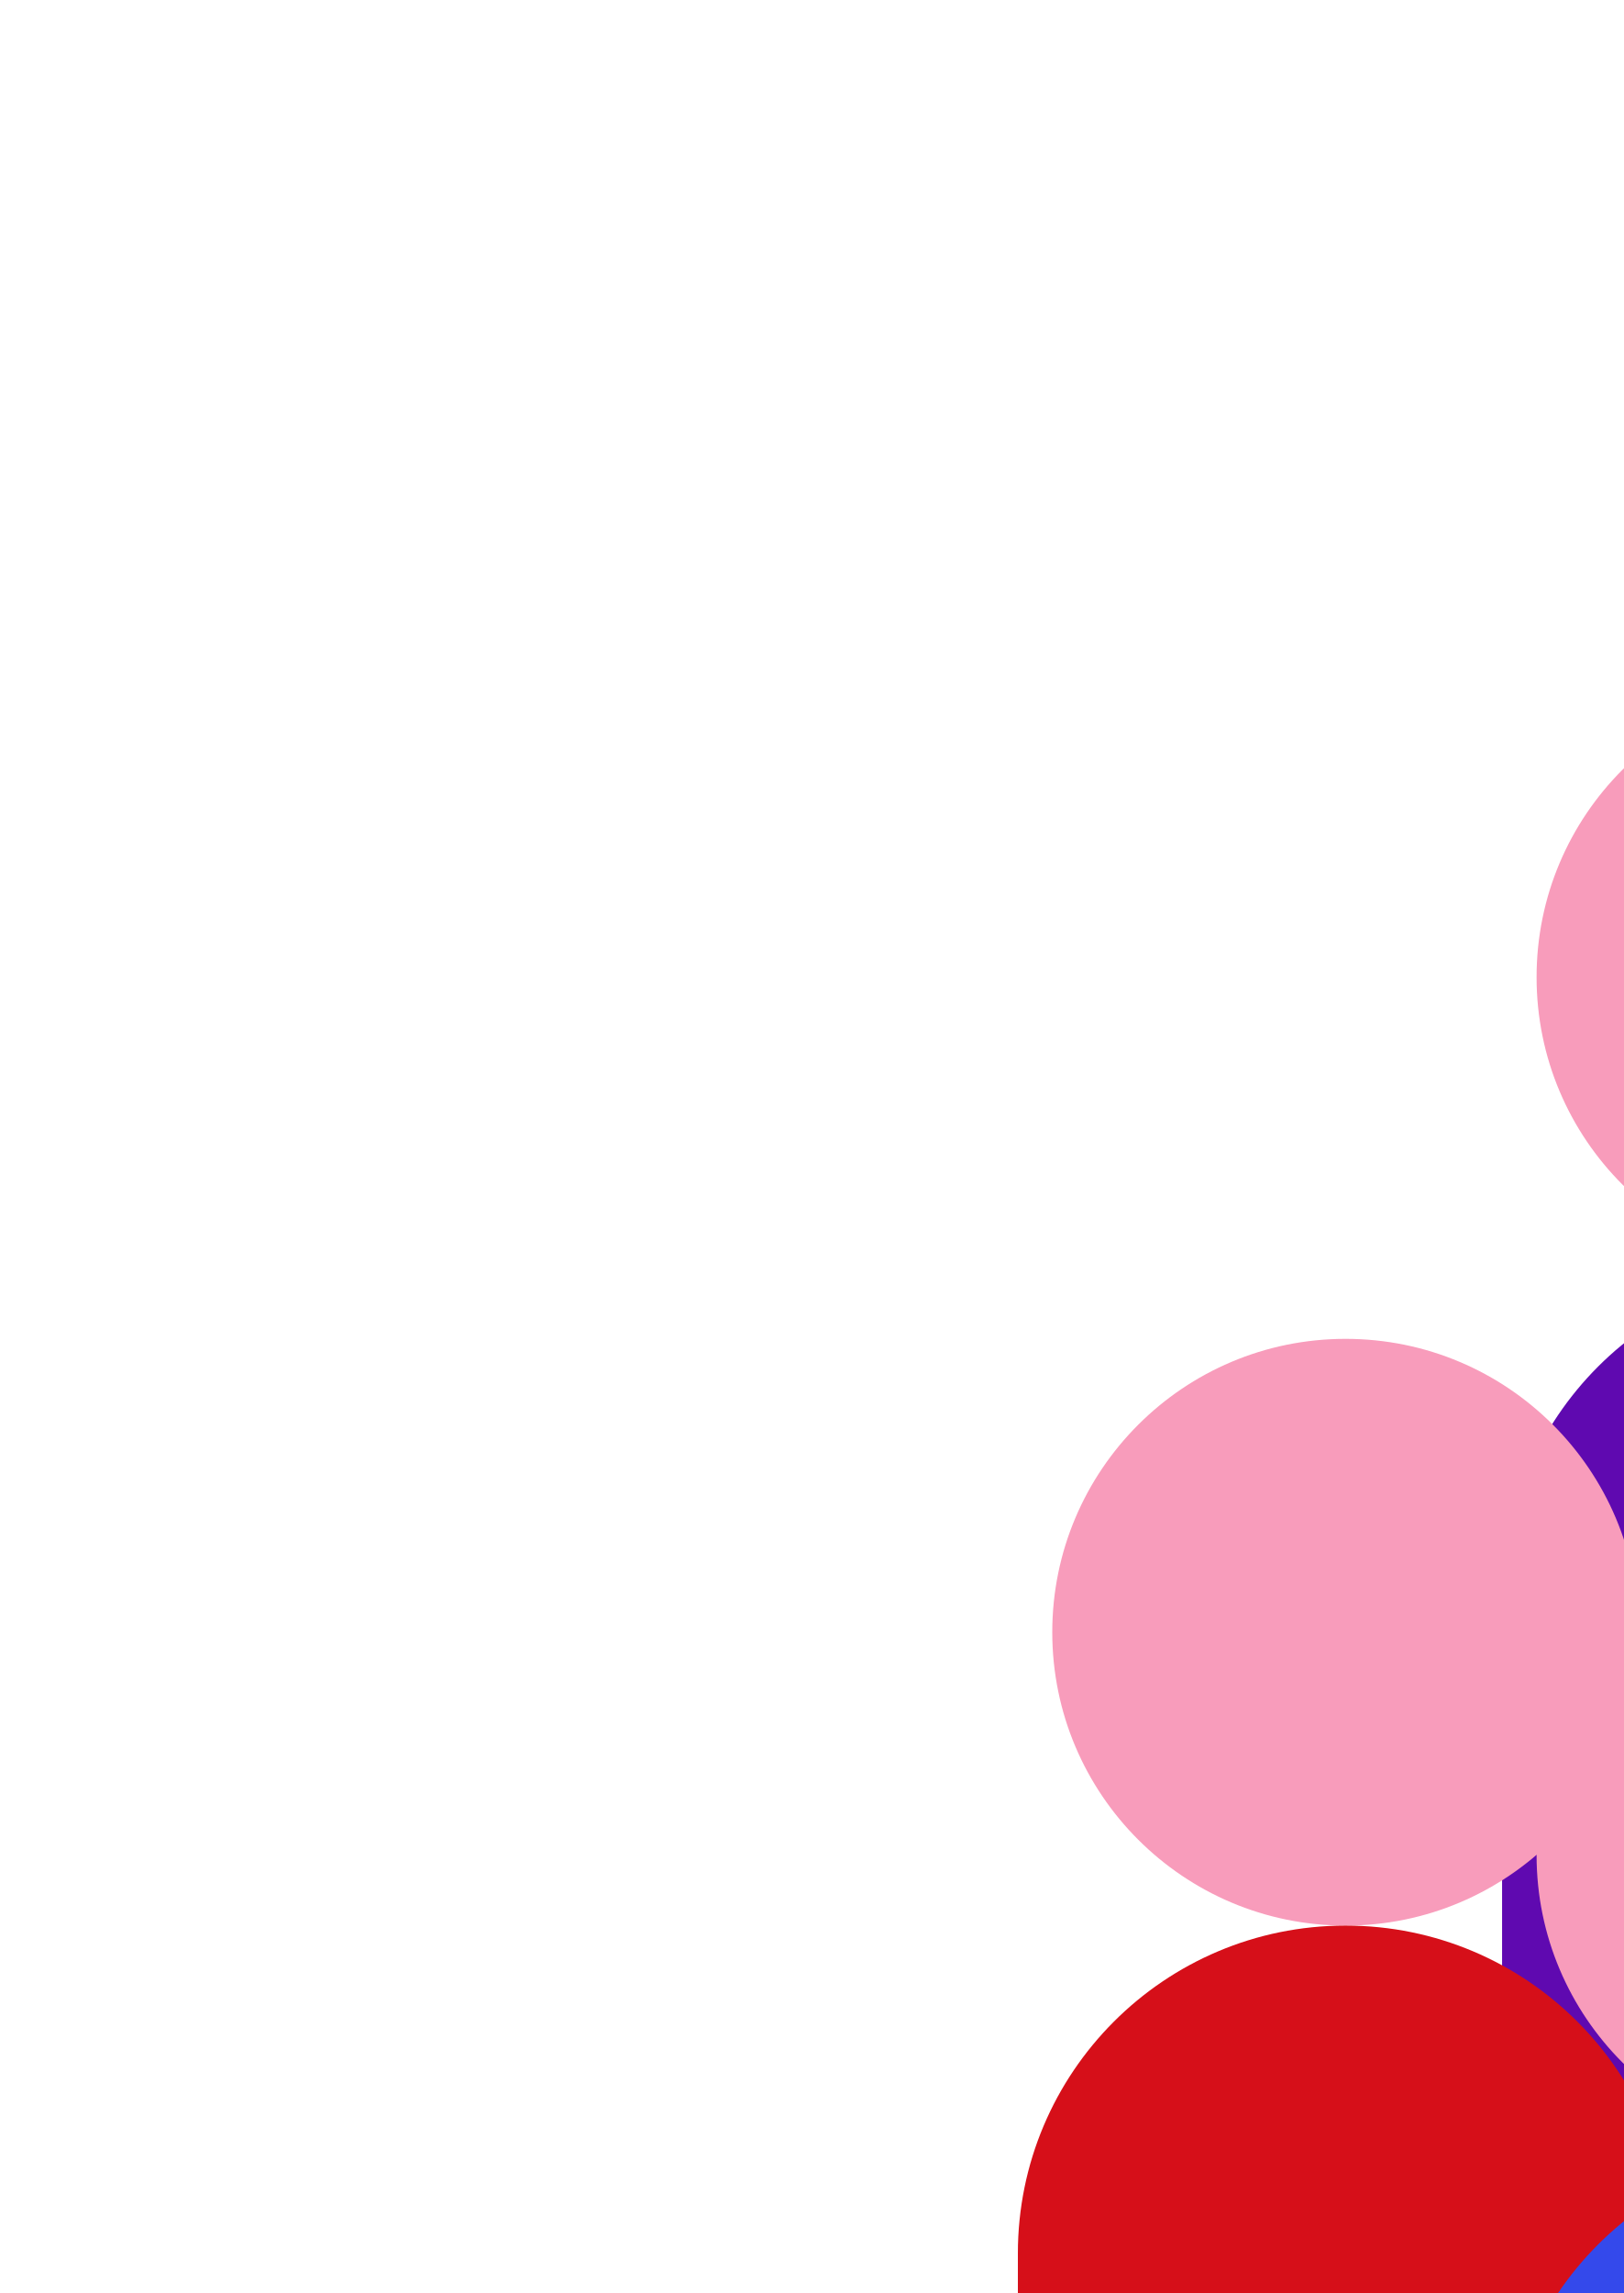
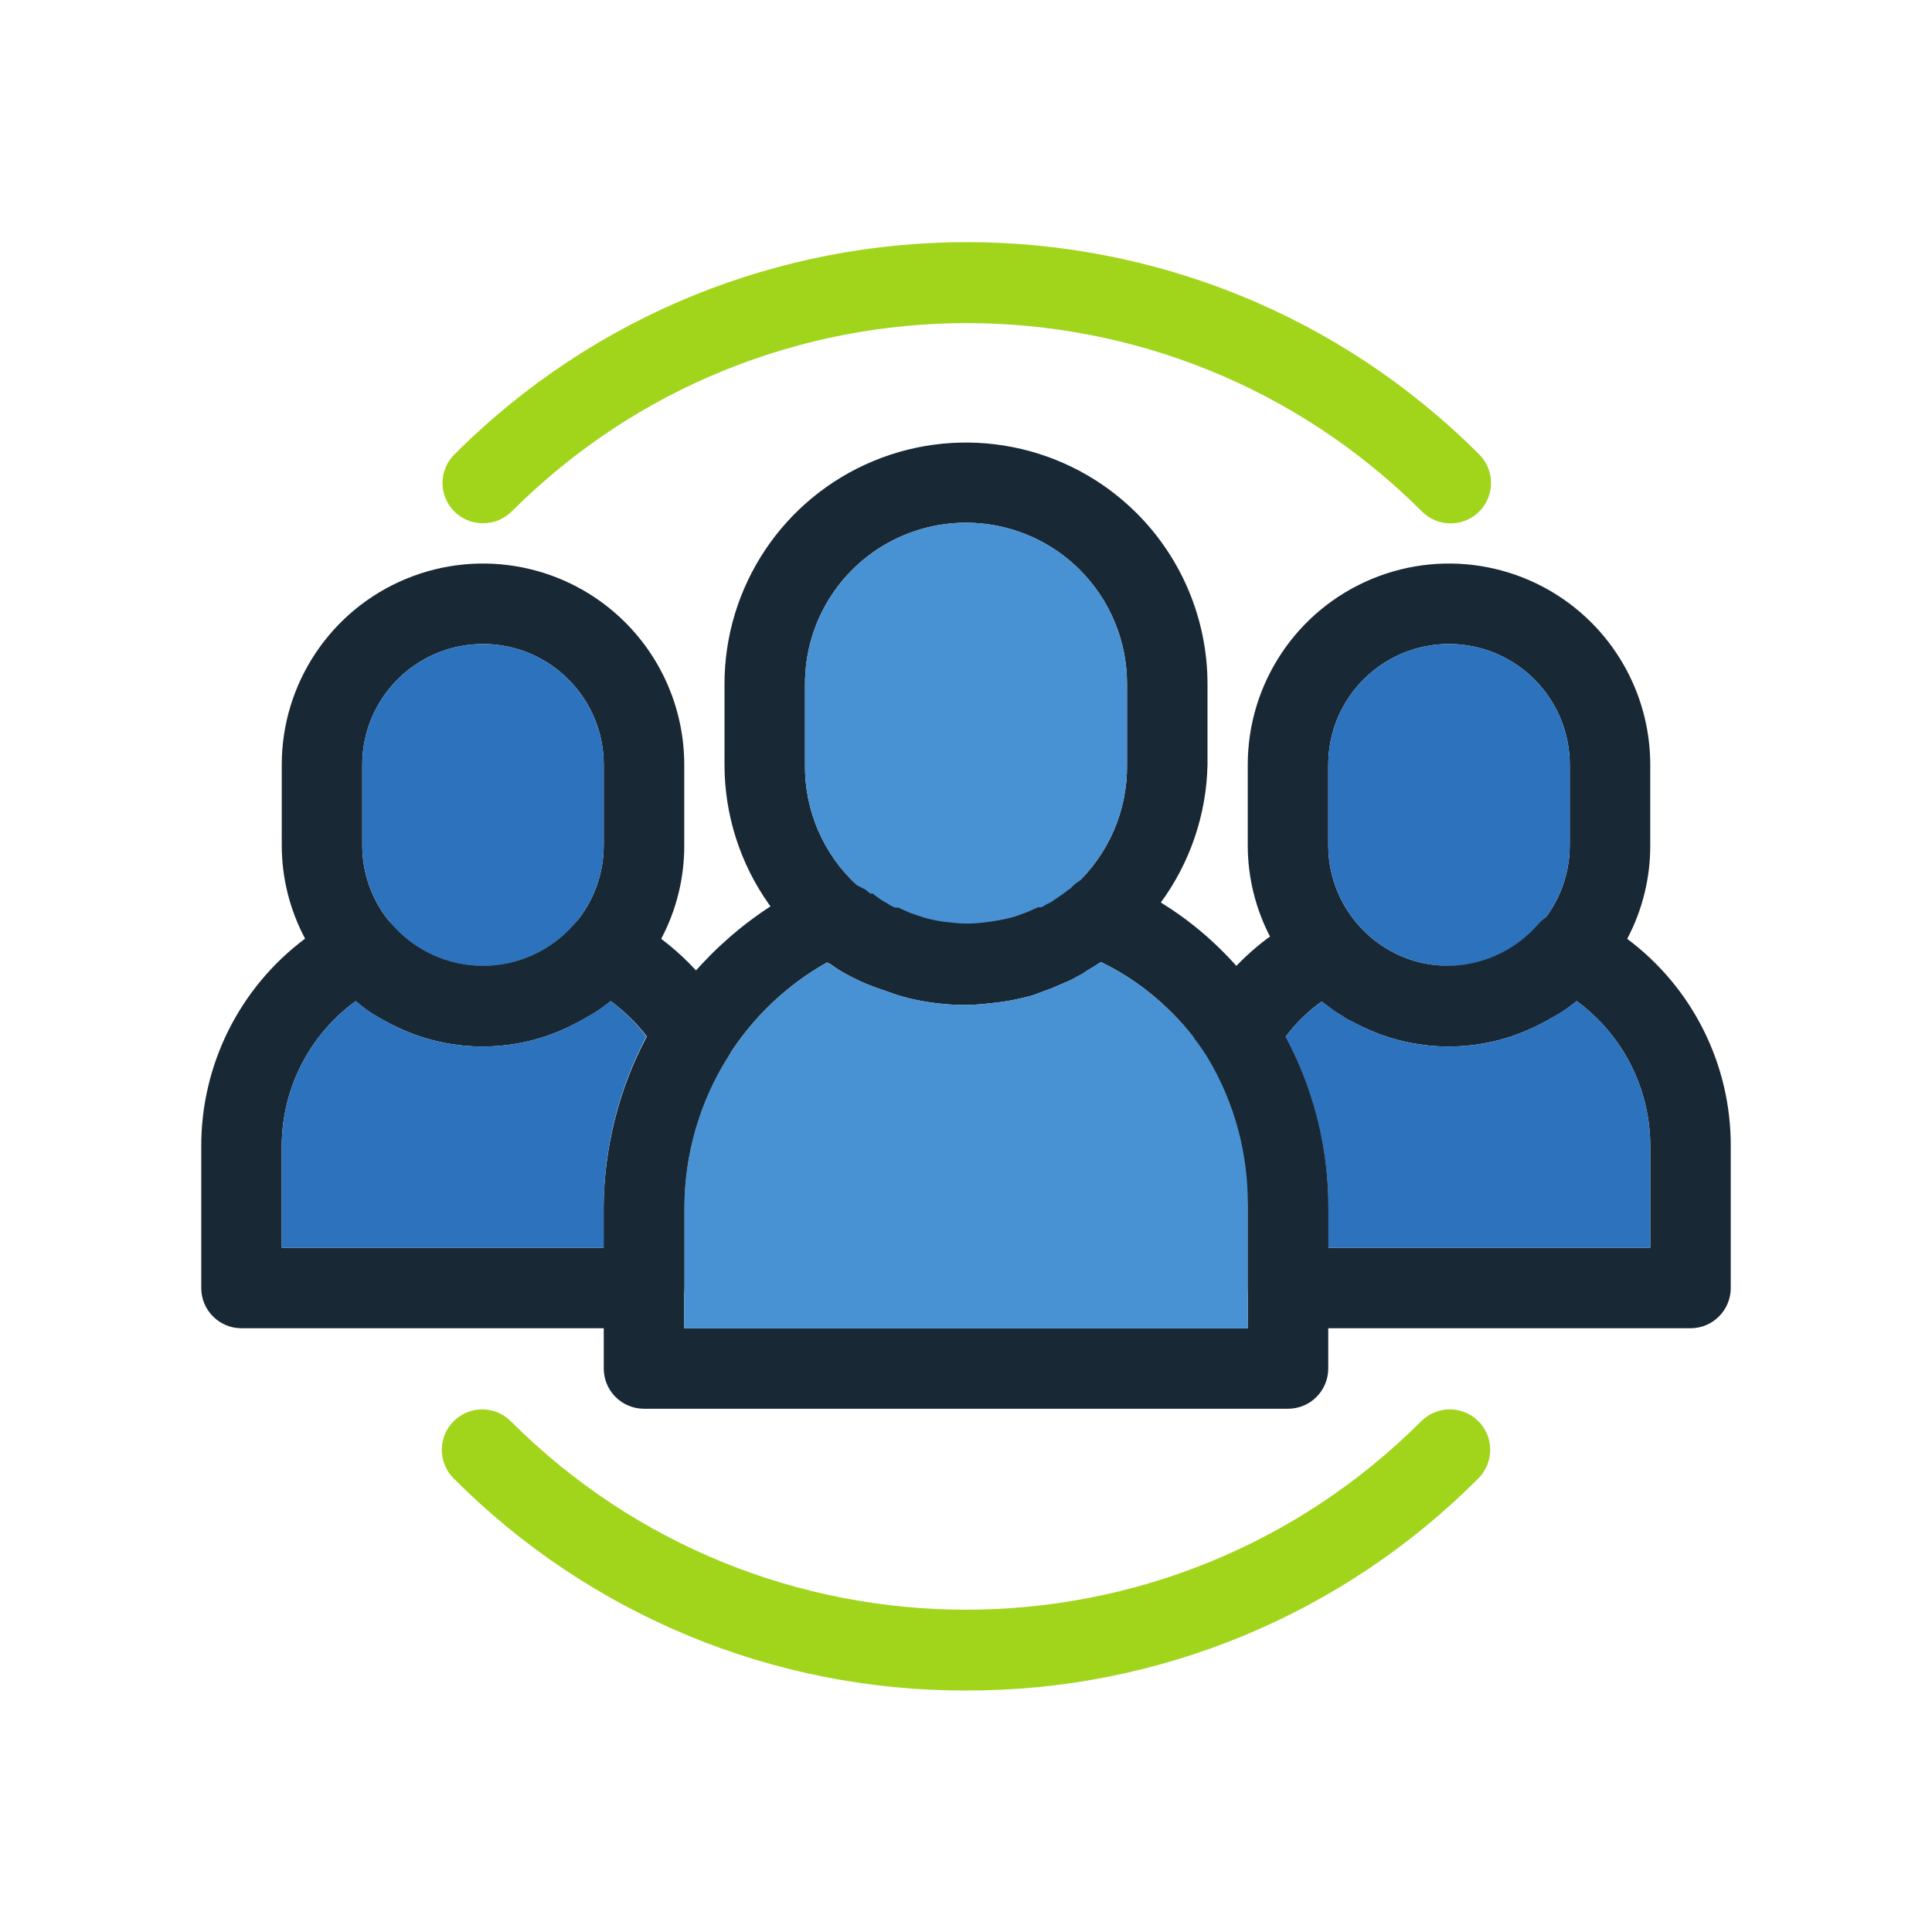
- <svg>
-   <circle cx="64" cy="34.169" r="10.258" fill="#f89cbb" />
-   <path d="M64 44.427a11.465 11.465 0 0 0-11.465 11.465v25.922h22.93V55.892A11.465 11.465 0 0 0 64 44.427z" fill="#5f09b0" />
-   <circle cx="80.939" cy="57.074" r="10.258" fill="#f89cbb" />
-   <path d="M80.939 67.332A11.464 11.464 0 0 0 69.475 78.8v17.5H92.4V78.8a11.465 11.465 0 0 0-11.461-11.468z" fill="#176905" />
-   <circle cx="47.061" cy="57.074" r="10.258" fill="#f89cbb" />
-   <path d="M47.061 67.332A11.465 11.465 0 0 0 35.6 78.8v17.5h22.925V78.8a11.464 11.464 0 0 0-11.464-11.468z" fill="#d60f19" />
-   <circle cx="64" cy="64.867" r="10.258" fill="#f89cbb" />
-   <path d="M64 75.125A11.465 11.465 0 0 0 52.535 86.59v17.5h22.93v-17.5A11.465 11.465 0 0 0 64 75.125z" fill="#3449eb" />
+ <svg xmlns="http://www.w3.org/2000/svg" viewBox="0 0 48 48">
+   <defs>
+     <style>.cls-1{fill:#192835}.cls-2{fill:#4891d3}.cls-3{fill:#2d72bc}.cls-4{fill:#a1d51c}</style>
+   </defs>
+   <g id="Group">
+     <path class="cls-1" d="M28.24 12.75A6 6 0 0 0 18 17v2a6 6 0 0 0 1.1 3.46 6.21 6.21 0 0 0 .9 1l.08.06a4 4 0 0 0 .34.27l.22.15.19.13a5.22 5.22 0 0 0 1 .47l.49.17a5.56 5.56 0 0 0 1 .2 5.13 5.13 0 0 0 1.24 0 6 6 0 0 0 1.09-.2l.48-.17.49-.21.2-.11a.78.78 0 0 0 .18-.11l.2-.12.17-.11.12-.09c.12-.09.24-.18.35-.28l.08-.06a6.21 6.21 0 0 0 .9-1A6 6 0 0 0 30 19v-2a6 6 0 0 0-1.76-4.25zm-1.66 9.31a.28.28 0 0 1-.08.06l-.13.1-.31.21-.12.06-.1.05.47.88-.56-.84-.29.13-.31.11a4.64 4.64 0 0 1-.76.14 3.09 3.09 0 0 1-.8 0 3.45 3.45 0 0 1-.7-.13 2.39 2.39 0 0 1-.32-.11l-.29-.13-.44.9.35-.95a.94.94 0 0 1-.22-.12l-.09-.05-.12-.08-.13-.1h-.06l-.12-.1-.15-.09a4 4 0 0 1-1.3-3v-2a4 4 0 0 1 6.83-2.84A4 4 0 0 1 28 17v2a4 4 0 0 1-1.3 3 .63.63 0 0 0-.12.06z" />
+     <path class="cls-2" d="M28 17v2a4 4 0 0 1-1.3 3 .63.63 0 0 0-.12.11.28.28 0 0 1-.08.06l-.13.1-.31.21-.12.06-.1.05h-.09l-.29.13-.31.11a4.64 4.64 0 0 1-.76.14 3.09 3.09 0 0 1-.8 0 3.45 3.45 0 0 1-.7-.13l-.32-.11-.29-.13h-.08a.94.94 0 0 1-.22-.12l-.09-.05-.12-.08-.13-.1h-.06l-.12-.1-.16-.15a4 4 0 0 1-1.3-3v-2a4 4 0 0 1 6.83-2.84A4 4 0 0 1 28 17z" />
+     <path class="cls-1" d="M39.53 15.46A5 5 0 0 0 31 19v2a4.93 4.93 0 0 0 .58 2.32 4.66 4.66 0 0 0 .64.95A5 5 0 0 0 33 25a3 3 0 0 0 .37.25 1.13 1.13 0 0 0 .21.12 4.92 4.92 0 0 0 4.82 0l.21-.12A3 3 0 0 0 39 25a5 5 0 0 0 .79-.73 4.66 4.66 0 0 0 .64-.95A4.93 4.93 0 0 0 41 21v-2a5 5 0 0 0-1.47-3.54zM33 19a3 3 0 1 1 6 0v2a3 3 0 0 1-6 0z" />
+     <path class="cls-3" d="M39 19v2a3 3 0 0 1-6 0v-2a3 3 0 1 1 6 0z" />
+     <path class="cls-1" d="M40.42 23.32a6.07 6.07 0 0 0-1-.59 1 1 0 0 0-1.21.24 3 3 0 0 1-4.52 0 1 1 0 0 0-1.21-.24 7.16 7.16 0 0 0-1 .59 6.33 6.33 0 0 0-1.69 1.92 1 1 0 0 0 0 1A7 7 0 0 1 31 30v2a1 1 0 0 0 1 1h10a1 1 0 0 0 1-1v-3.5a6.4 6.4 0 0 0-2.58-5.18zM41 31h-8v-1a9 9 0 0 0-1.06-4.24 4 4 0 0 1 .9-.88A1.77 1.77 0 0 0 33 25a3 3 0 0 0 .37.25 1.13 1.13 0 0 0 .21.12 5.26 5.26 0 0 0 4.82 0l.21-.12A3 3 0 0 0 39 25l.17-.13A4.46 4.46 0 0 1 41 28.5z" />
+     <path class="cls-3" d="M41 28.5V31h-8v-1a9 9 0 0 0-1.06-4.24 4 4 0 0 1 .9-.88A1.77 1.77 0 0 0 33 25a3 3 0 0 0 .37.25 1.13 1.13 0 0 0 .21.12 4.92 4.92 0 0 0 4.82 0l.21-.12A3 3 0 0 0 39 25l.17-.13A4.46 4.46 0 0 1 41 28.5z" />
+     <path class="cls-1" d="M31.62 25.21a8.43 8.43 0 0 0-1.25-1.58 8.21 8.21 0 0 0-1.47-1.17 7.73 7.73 0 0 0-1.16-.64 1 1 0 0 0-1 .12.63.63 0 0 0-.12.11.28.28 0 0 1-.08.06l-.13.1-.31.21-.12.06-.1.06h-.09l-.29.13-.31.11a4.64 4.64 0 0 1-.76.14 3.09 3.09 0 0 1-.8 0 3.45 3.45 0 0 1-.7-.13l-.32-.11-.29-.13h-.08a.94.94 0 0 1-.22-.12l-.09-.05-.12-.08-.13-.1h-.06l-.12-.1-.2-.1a1 1 0 0 0-1-.12 9.13 9.13 0 0 0-3.87 3.37A9 9 0 0 0 15 30v4a1 1 0 0 0 1 1h16a1 1 0 0 0 1-1v-4a8.94 8.94 0 0 0-1.38-4.79zM31 33H17v-3a7.06 7.06 0 0 1 1.09-3.75 6.89 6.89 0 0 1 2.46-2.34l.09.05.19.13a5.22 5.22 0 0 0 1 .47l.49.17a5.56 5.56 0 0 0 1 .2 5.13 5.13 0 0 0 1.24 0 6 6 0 0 0 1.09-.2l.46-.17.49-.21.2-.11a.78.78 0 0 0 .18-.11l.2-.12.17-.11A6.33 6.33 0 0 1 29 25.05a6.27 6.27 0 0 1 1 1.22A7 7 0 0 1 31 30z" />
+     <path class="cls-2" d="M31 30v3H17v-3a7.06 7.06 0 0 1 1.09-3.75 6.89 6.89 0 0 1 2.46-2.34l.28.18a5.22 5.22 0 0 0 1 .47l.49.17a5.56 5.56 0 0 0 1 .2 5.13 5.13 0 0 0 1.24 0 6 6 0 0 0 1.09-.2l.46-.17.49-.21.2-.11a.78.78 0 0 0 .18-.11l.2-.12.17-.11A6.33 6.33 0 0 1 29 25.05a6.27 6.27 0 0 1 1 1.22A7 7 0 0 1 31 30z" />
+     <path class="cls-1" d="M15.53 15.46A5 5 0 0 0 7 19v2a4.93 4.93 0 0 0 .58 2.32 4.66 4.66 0 0 0 .64.95A5 5 0 0 0 9 25a3 3 0 0 0 .37.25l.21.12a4.92 4.92 0 0 0 4.82 0l.21-.12A3 3 0 0 0 15 25a5 5 0 0 0 .79-.73 4.66 4.66 0 0 0 .64-.95A4.93 4.93 0 0 0 17 21v-2a5 5 0 0 0-1.47-3.54zM9 19a3 3 0 1 1 6 0v2a3 3 0 0 1-6 0z" />
+     <path class="cls-3" d="M15 19v2a3 3 0 0 1-6 0v-2a3 3 0 1 1 6 0z" />
+     <path class="cls-1" d="M18.11 25.22a6.39 6.39 0 0 0-2.64-2.49 1 1 0 0 0-1.21.24 3 3 0 0 1-4.52 0 1 1 0 0 0-1.21-.24 6.07 6.07 0 0 0-.95.59A6.43 6.43 0 0 0 5 28.5V32a1 1 0 0 0 1 1h10a1 1 0 0 0 1-1v-2a7.06 7.06 0 0 1 1.09-3.75 1 1 0 0 0 .02-1.03zM15 30v1H7v-2.5a4.46 4.46 0 0 1 1.84-3.63L9 25a3 3 0 0 0 .37.25l.21.12a5.26 5.26 0 0 0 4.82 0l.21-.12A3 3 0 0 0 15 25l.17-.13a4.42 4.42 0 0 1 .9.88A9.13 9.13 0 0 0 15 30z" />
+     <path class="cls-3" d="M16.06 25.75A9.13 9.13 0 0 0 15 30v1H7v-2.5a4.46 4.46 0 0 1 1.84-3.63L9 25a3 3 0 0 0 .37.25l.21.12a4.92 4.92 0 0 0 4.82 0l.21-.12A3 3 0 0 0 15 25l.17-.13a4.42 4.42 0 0 1 .89.88z" />
+     <path class="cls-4" d="M24 42a17.88 17.88 0 0 1-12.73-5.27 1 1 0 1 1 1.42-1.42 16 16 0 0 0 22.62 0 1 1 0 0 1 1.42 1.42A17.88 17.88 0 0 1 24 42zM12 13a1 1 0 0 1-.71-.29 1 1 0 0 1 0-1.42 18 18 0 0 1 25.46 0 1 1 0 0 1-1.42 1.42 16 16 0 0 0-22.62 0A1 1 0 0 1 12 13z" />
+   </g>
</svg>
